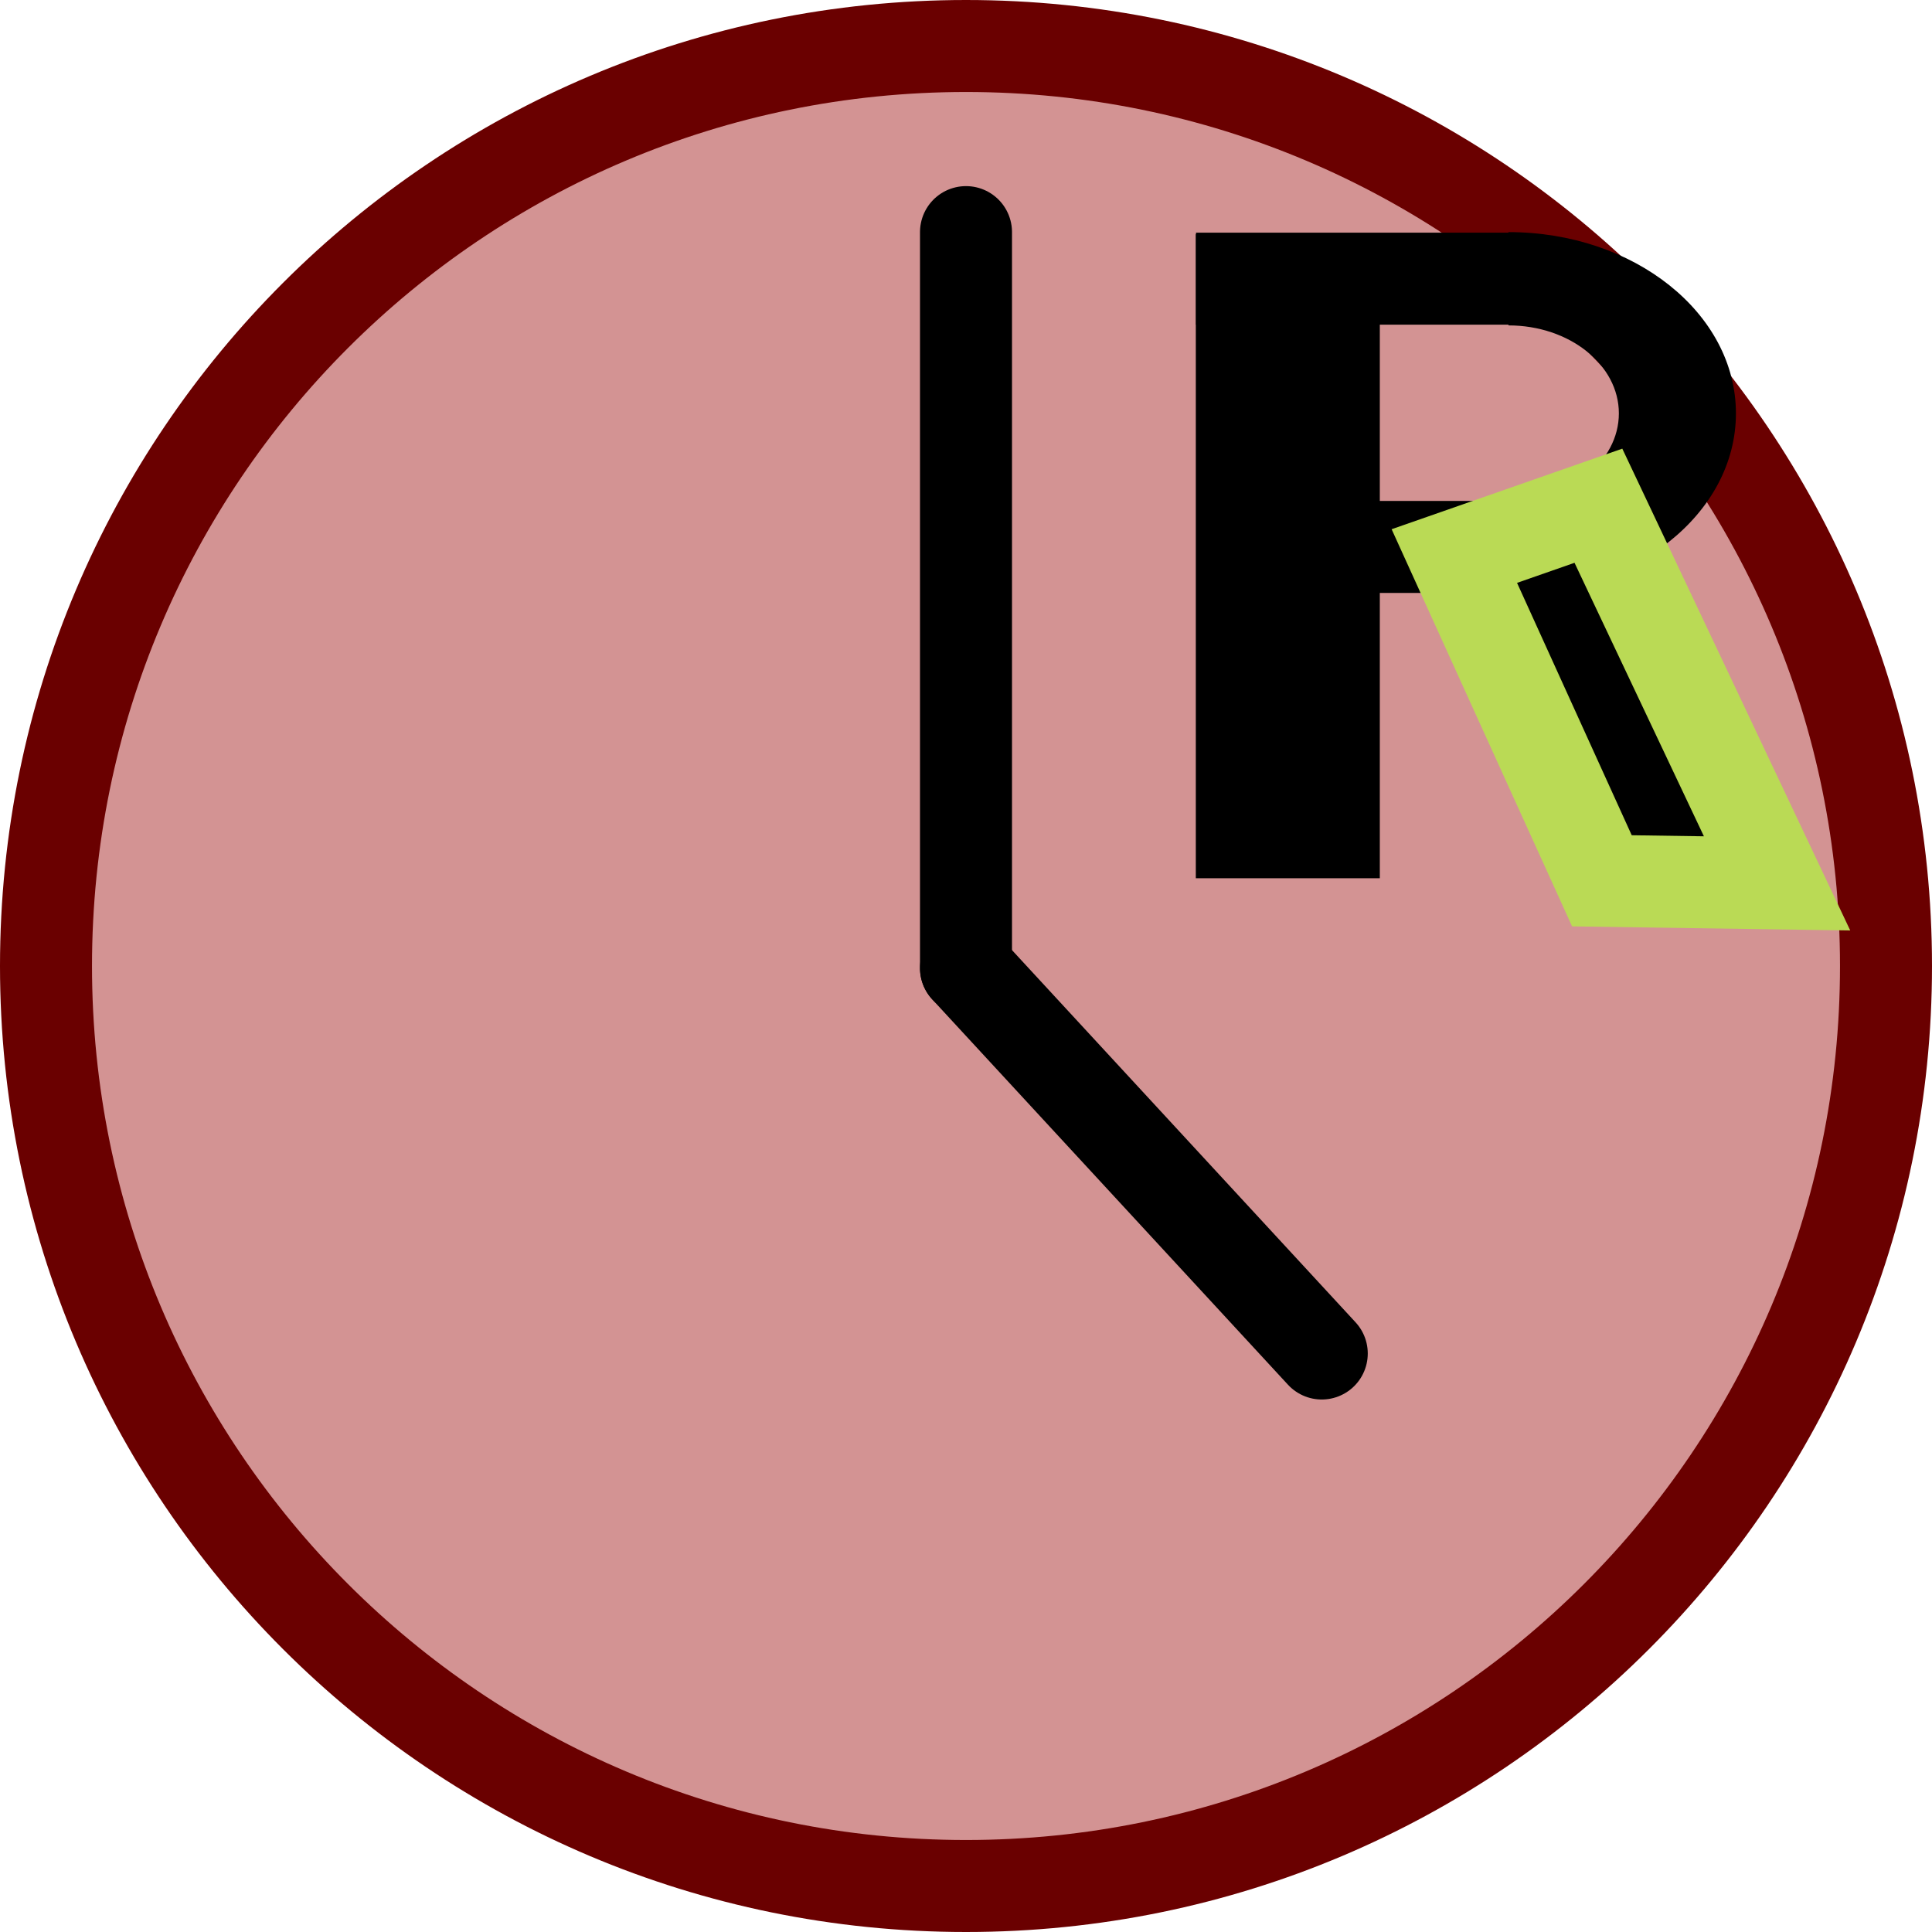
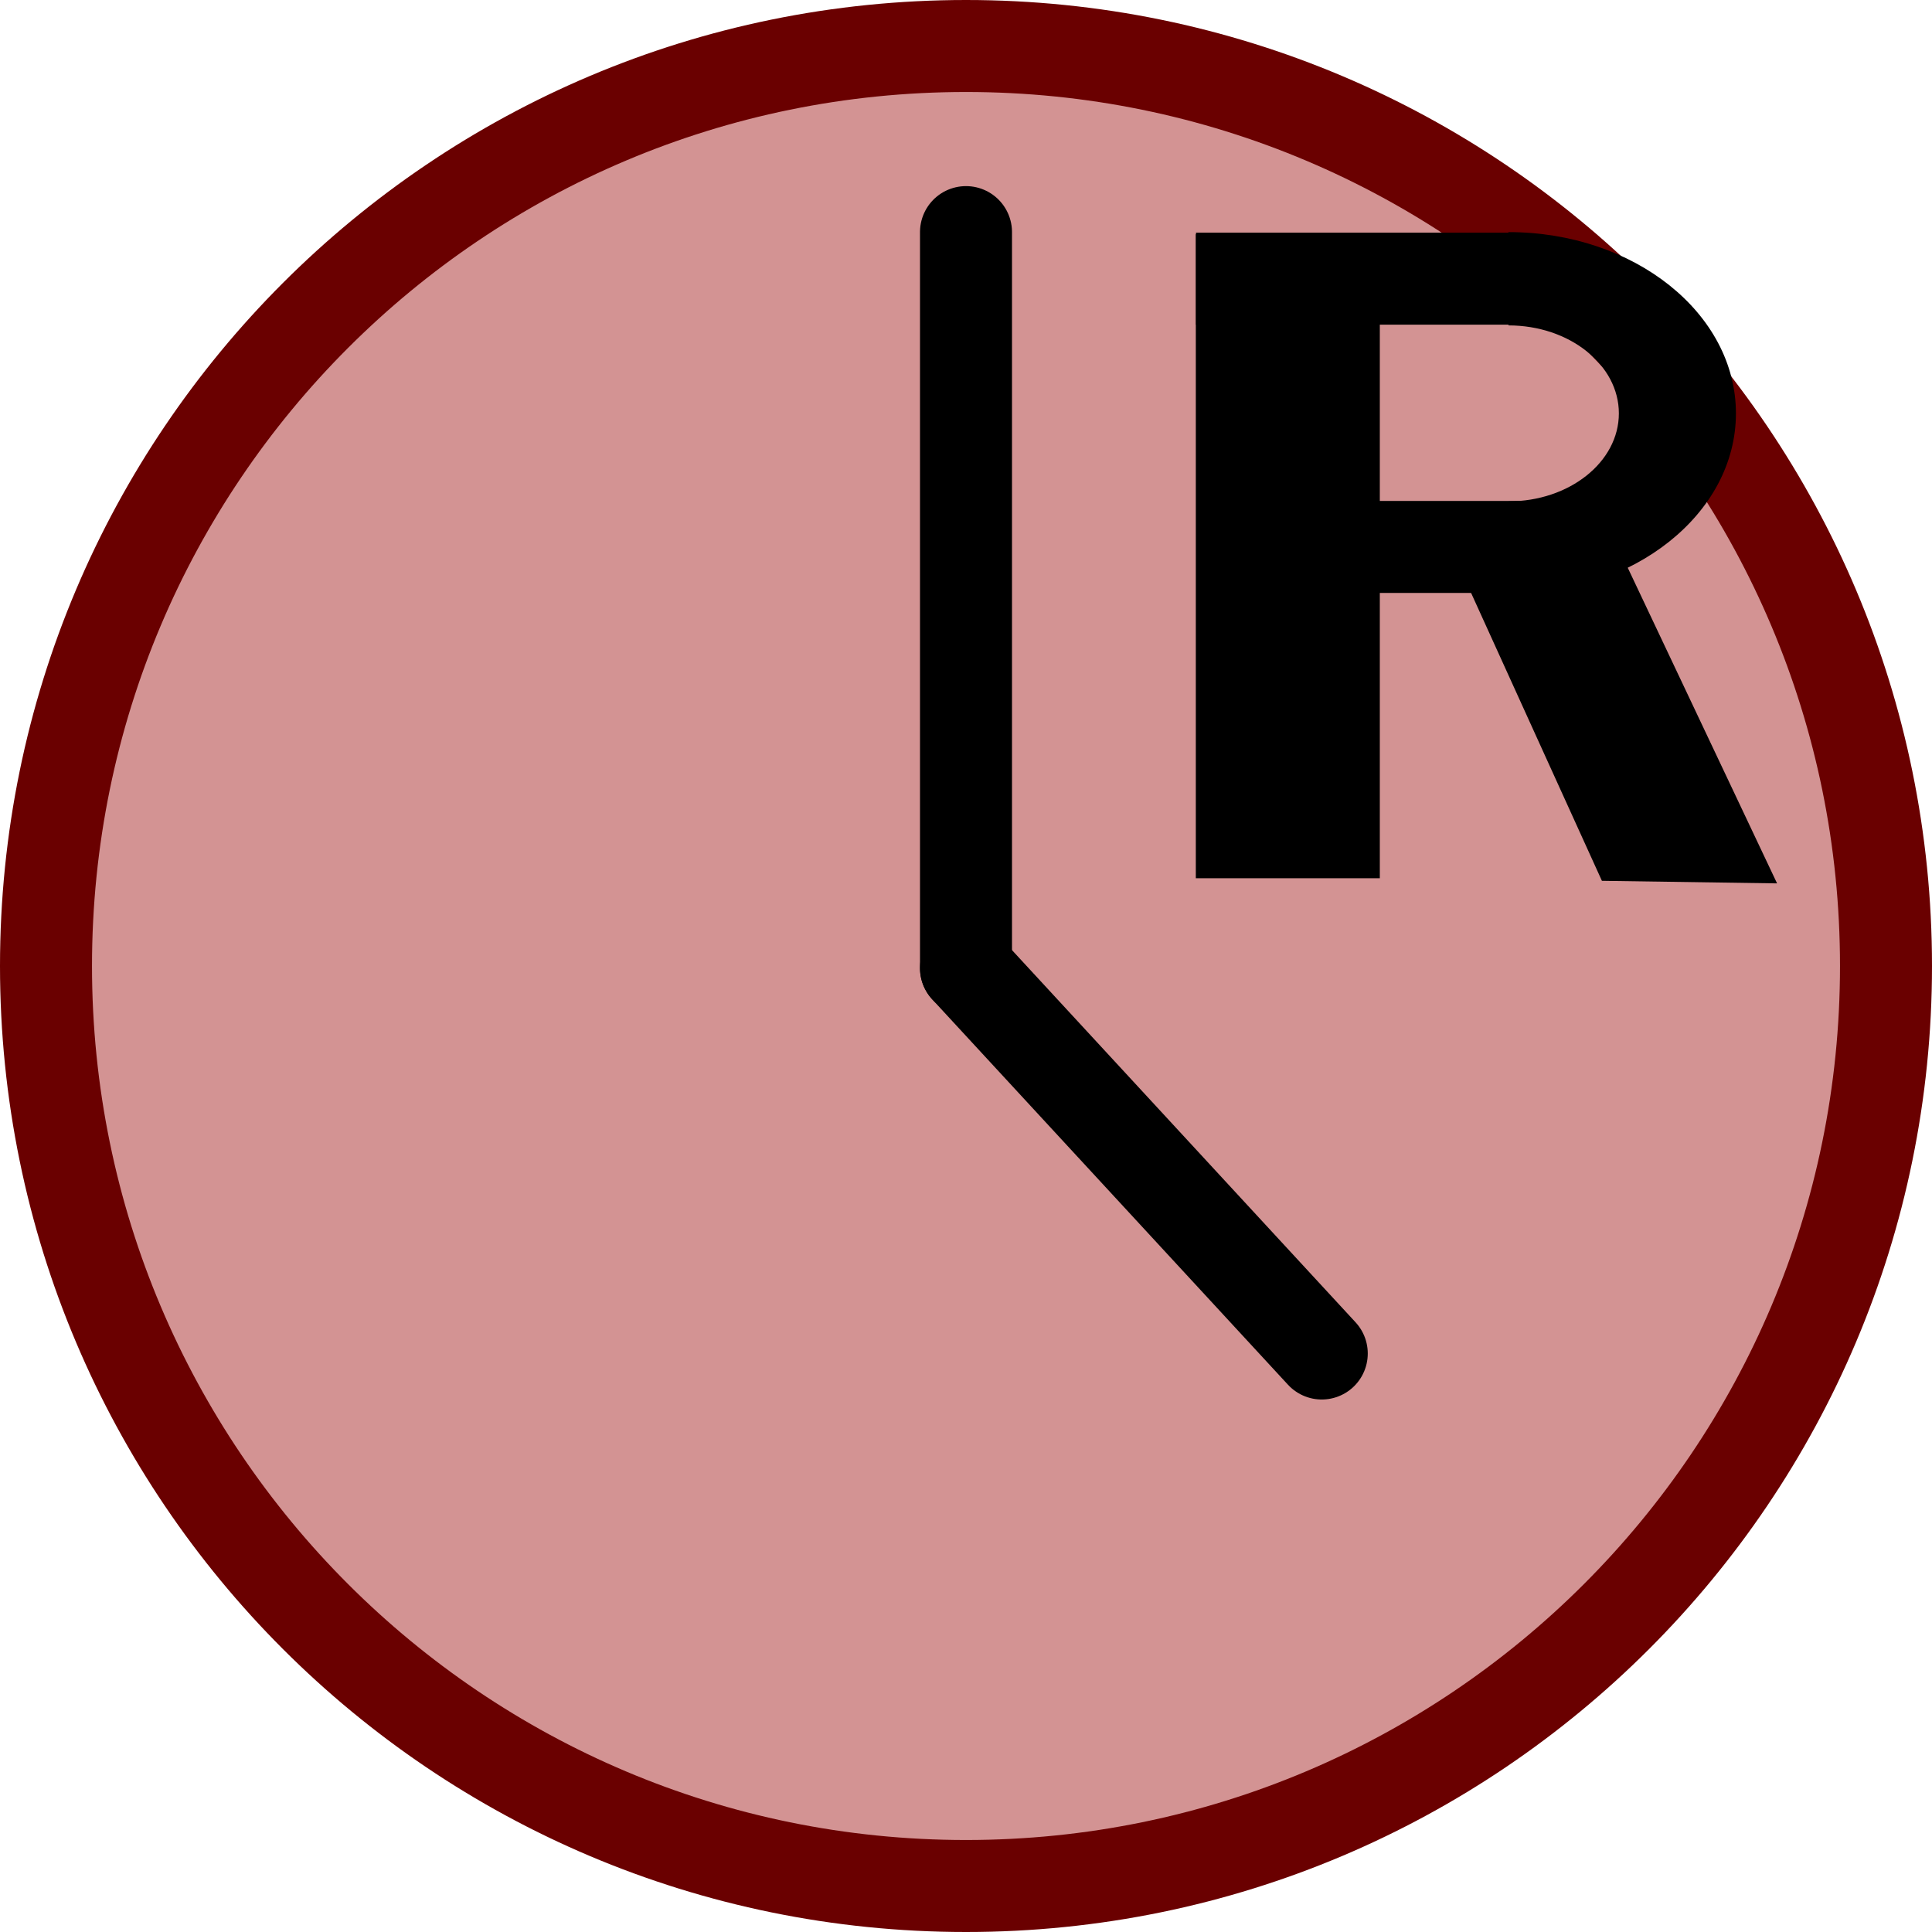
- <svg xmlns="http://www.w3.org/2000/svg" xmlns:ns1="https://boxy-svg.com" viewBox="0 0 21 21">
+ <svg xmlns="http://www.w3.org/2000/svg" viewBox="0 0 21 21">
  <circle style="stroke: rgb(106, 0, 0); fill: rgb(211, 147, 147);" cx="10.5" cy="10.5" r="10" />
  <line style="stroke-linecap: round; stroke: rgb(0, 0, 0);" x1="14.5" y1="6.523" x2="6.5" y2="6.523" transform="matrix(0, -1, 1, 0, 3.977, 17.023)" />
  <line style="stroke-linecap: round; stroke: rgb(0, 0, 0);" x1="14.367" y1="14.712" x2="10.5" y2="10.523" />
  <line style="stroke-width: 2px; stroke: rgb(0, 0, 0);" x1="13.998" y1="9.546" x2="13.998" y2="2.546" />
  <line style="stroke: rgb(0, 0, 0);" x1="13.998" y1="5.945" x2="16.55" y2="5.945" />
  <line style="stroke: rgb(0, 0, 0);" x1="13" y1="3.029" x2="16.55" y2="3.029" />
-   <path style="" transform="matrix(-0.066797, 0, 0, 0.05323, 45.98744, -8.920705)" d="M 443 289.014 A 37.014 37.014 0 1 1 443 214.986 L 443 234.035 A 17.965 17.965 0 1 0 443 269.965 Z" ns1:shape="pie 443 252 17.965 37.014 180 360 1@9c61b414" />
-   <polygon style="stroke: rgb(186, 218, 85);" points="15.808 6.044 17.412 9.574 19.316 9.602 17.374 5.497" />
+   <path style="" transform="matrix(-0.066797, 0, 0, 0.05323, 45.98744, -8.920705)" d="M 443 289.014 A 37.014 37.014 0 1 1 443 214.986 L 443 234.035 A 17.965 17.965 0 1 0 443 269.965 Z" shape="pie 443 252 17.965 37.014 180 360 1@9c61b414" />
+   <polygon style="" points="15.808 6.044 17.412 9.574 19.316 9.602 17.374 5.497" />
</svg>
